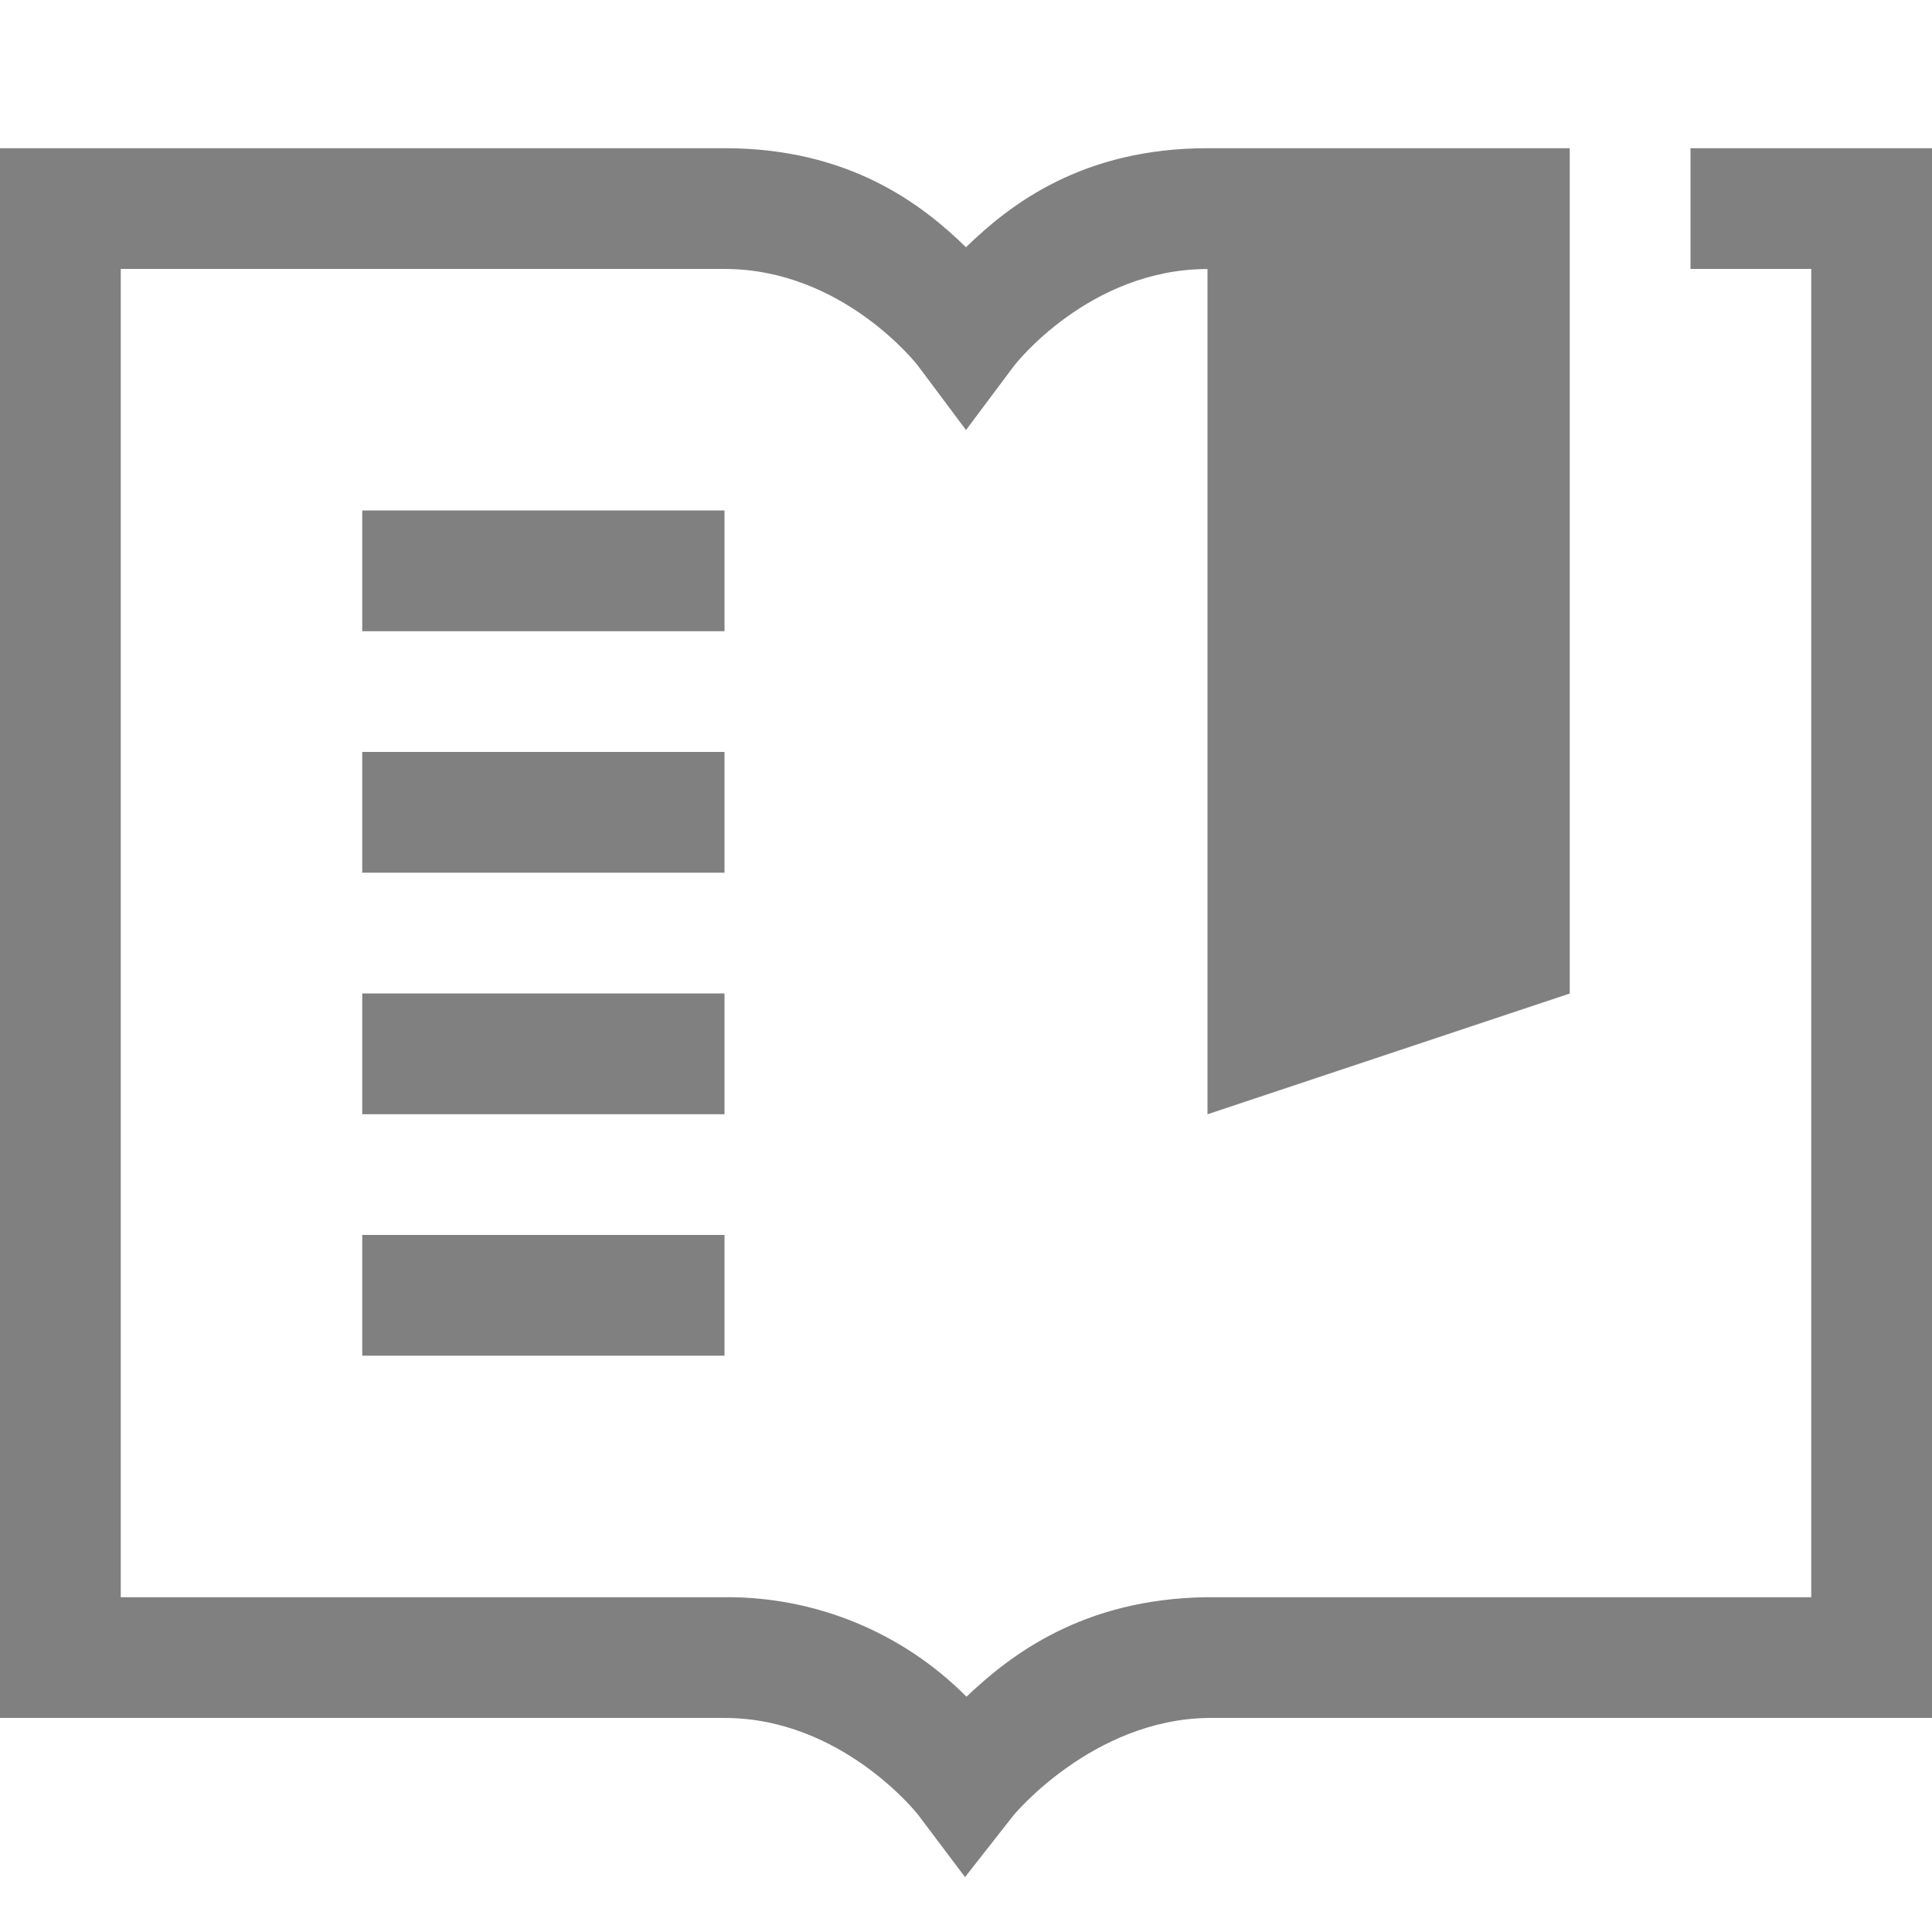
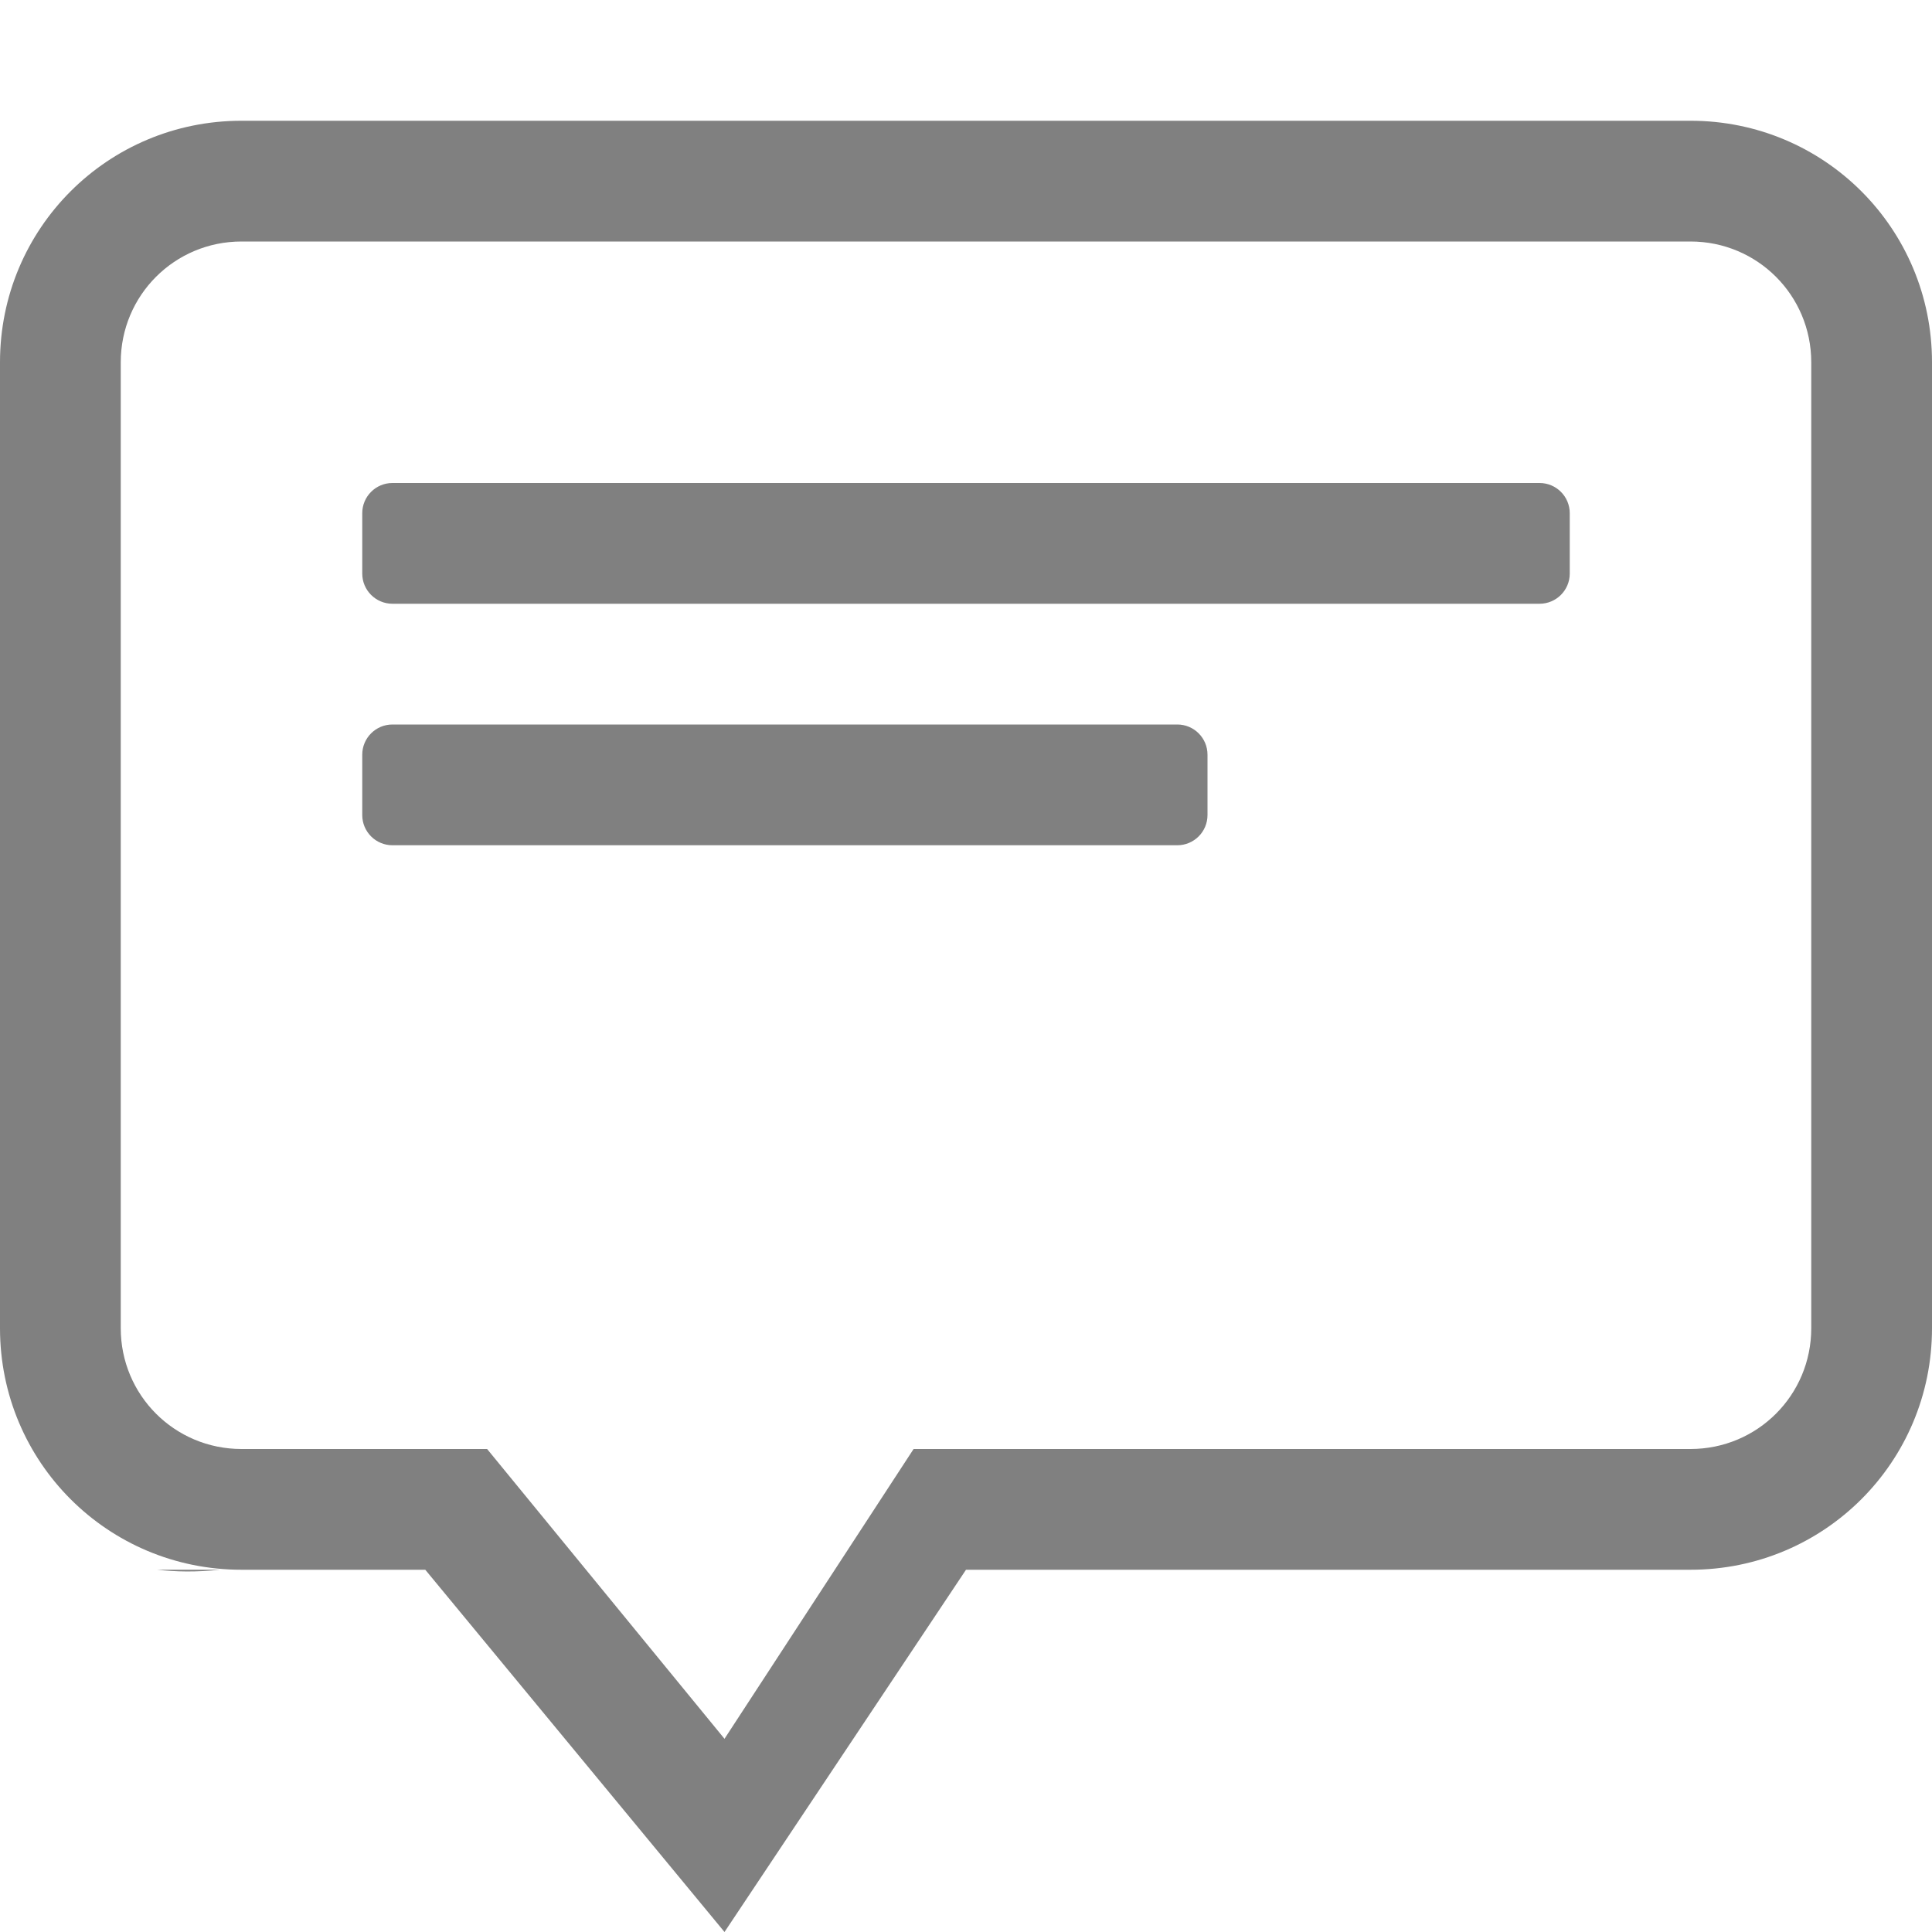
- <svg xmlns="http://www.w3.org/2000/svg" height="24" width="24" version="1.1" id="svg4">
-   <defs id="defs8" />
-   <path d="m 0,1.841 v 19.5 h 9 c 1.462,0 2.403,1.2 2.403,1.2 l 0.585,0.777 0.6,-0.765 c 0,0 0.978,-1.19 2.418,-1.212 H 24 v -19.5 h -3 v 1.5 h 1.5 v 16.5 h -7.512 c -1.538,0.022 -2.436,0.717 -2.982,1.236 A 4.188,4.188 0 0 0 9,19.841 H 1.5 V 3.341 H 9 c 1.474,0 2.4,1.198 2.4,1.198 L 12,5.342 12.6,4.54 c 0,0 0.925,-1.198 2.4,-1.198 v 10.5 l 4.5,-1.5 V 1.841 H 15 c -1.554,0 -2.453,0.698 -3,1.23 -0.547,-0.532 -1.446,-1.23 -3,-1.23 z m 4.5,4.5 v 1.5 H 9 v -1.5 z m 0,3 v 1.5 H 9 v -1.5 z m 0,3 v 1.5 H 9 v -1.5 z m 0,3 v 1.5 H 9 v -1.5 z" style="color:#000000;font-weight:400;line-height:normal;font-family:sans-serif;font-variant-ligatures:none;font-variant-position:normal;font-variant-caps:normal;font-variant-numeric:normal;font-variant-alternates:normal;font-feature-settings:normal;text-indent:0;text-align:start;text-decoration:none;text-decoration-line:none;text-decoration-style:solid;text-decoration-color:#000000;text-transform:none;white-space:normal;shape-padding:0;overflow:visible;isolation:auto;mix-blend-mode:normal;fill:#808080;stroke-width:1.5;marker:none" font-weight="400" overflow="visible" id="path2" />
+ <svg xmlns="http://www.w3.org/2000/svg" xmlns:ns1="http://www.openswatchbook.org/uri/2009/osb" width="24" version="1.1" id="svg7384" height="24">
+   <defs id="defs7386">
+     <linearGradient ns1:paint="solid" id="linearGradient5606">
+       <stop style="stop-color:#000000;stop-opacity:1;" offset="0" id="stop5608" />
+     </linearGradient>
+     <linearGradient ns1:paint="solid" id="linearGradient4526">
+       <stop style="stop-color:#ffffff;stop-opacity:1;" offset="0" id="stop4528" />
+     </linearGradient>
+     <linearGradient ns1:paint="gradient" id="linearGradient3600-4">
+       <stop style="stop-color:#f4f4f4;stop-opacity:1" offset="0" id="stop3602-7" />
+       <stop style="stop-color:#dbdbdb;stop-opacity:1" offset="1" id="stop3604-6" />
+     </linearGradient>
+   </defs>
+   <g transform="translate(-1012,-40)" style="display:inline" id="layer2" />
+   <g transform="translate(-1012,-40)" style="display:inline" id="layer4" />
+   <g transform="translate(-1012,-40)" style="display:inline" id="g1812" />
+   <g transform="translate(-1012,-40)" style="display:inline" id="g6217" />
+   <g transform="translate(-1012,-40)" style="display:inline" id="layer3" />
+   <g transform="translate(-1012,-40)" style="display:inline" id="g1833" />
+   <g transform="translate(-1012,-40)" style="display:inline" id="layer1" />
+   <g transform="matrix(1.5,0,0,1.5,-1879.5,490.5)" style="display:inline" label="status" id="layer9">
+     <path style="font-style:normal;font-variant:normal;font-weight:normal;font-stretch:normal;font-size:15px;line-height:125%;font-family:Ubuntu;-inkscape-font-specification:Ubuntu;text-align:center;letter-spacing:0px;word-spacing:0px;writing-mode:lr-tb;text-anchor:middle;display:inline;fill:#808080;fill-opacity:1;stroke:none;stroke-width:0.087;enable-background:new" id="path999-7" d="m 1255,-326 c -1.108,0 -2,0.892 -2,2 v 8 c 0,1.108 0.892,2 2,2 h 1.522 l 2.478,3 2,-3 h 6 c 1.108,0 2,-0.892 2,-2 v -8 c 0,-1.108 -0.892,-2 -2,-2 z m 0,1 h 12 c 0.554,0 1,0.446 1,1 v 8 c 0,0.554 -0.446,1 -1,1 h -6.434 l -1.566,2.4 -1.966,-2.4 h -2.034 c -0.554,0 -1,-0.446 -1,-1 v -8 c 0,-0.554 0.446,-1 1,-1 z m -0.699,11 c 0.152,0.017 0.321,0.021 0.523,0 z" />
+     <rect y="-323" x="1256" width="10" style="opacity:1;fill:#808080;fill-opacity:1;stroke:none;stroke-width:2;stroke-linecap:butt;stroke-linejoin:round;stroke-miterlimit:4;stroke-dasharray:none;stroke-opacity:1" ry="0.25" rx="0.25" id="rect6051-9" height="1" />
+     <rect y="-321" x="1256" width="7" style="opacity:1;fill:#808080;fill-opacity:1;stroke:none;stroke-width:2;stroke-linecap:butt;stroke-linejoin:round;stroke-miterlimit:4;stroke-dasharray:none;stroke-opacity:1" ry="0.25" rx="0.25" id="rect6051-4-2" height="1" />
+   </g>
</svg>
